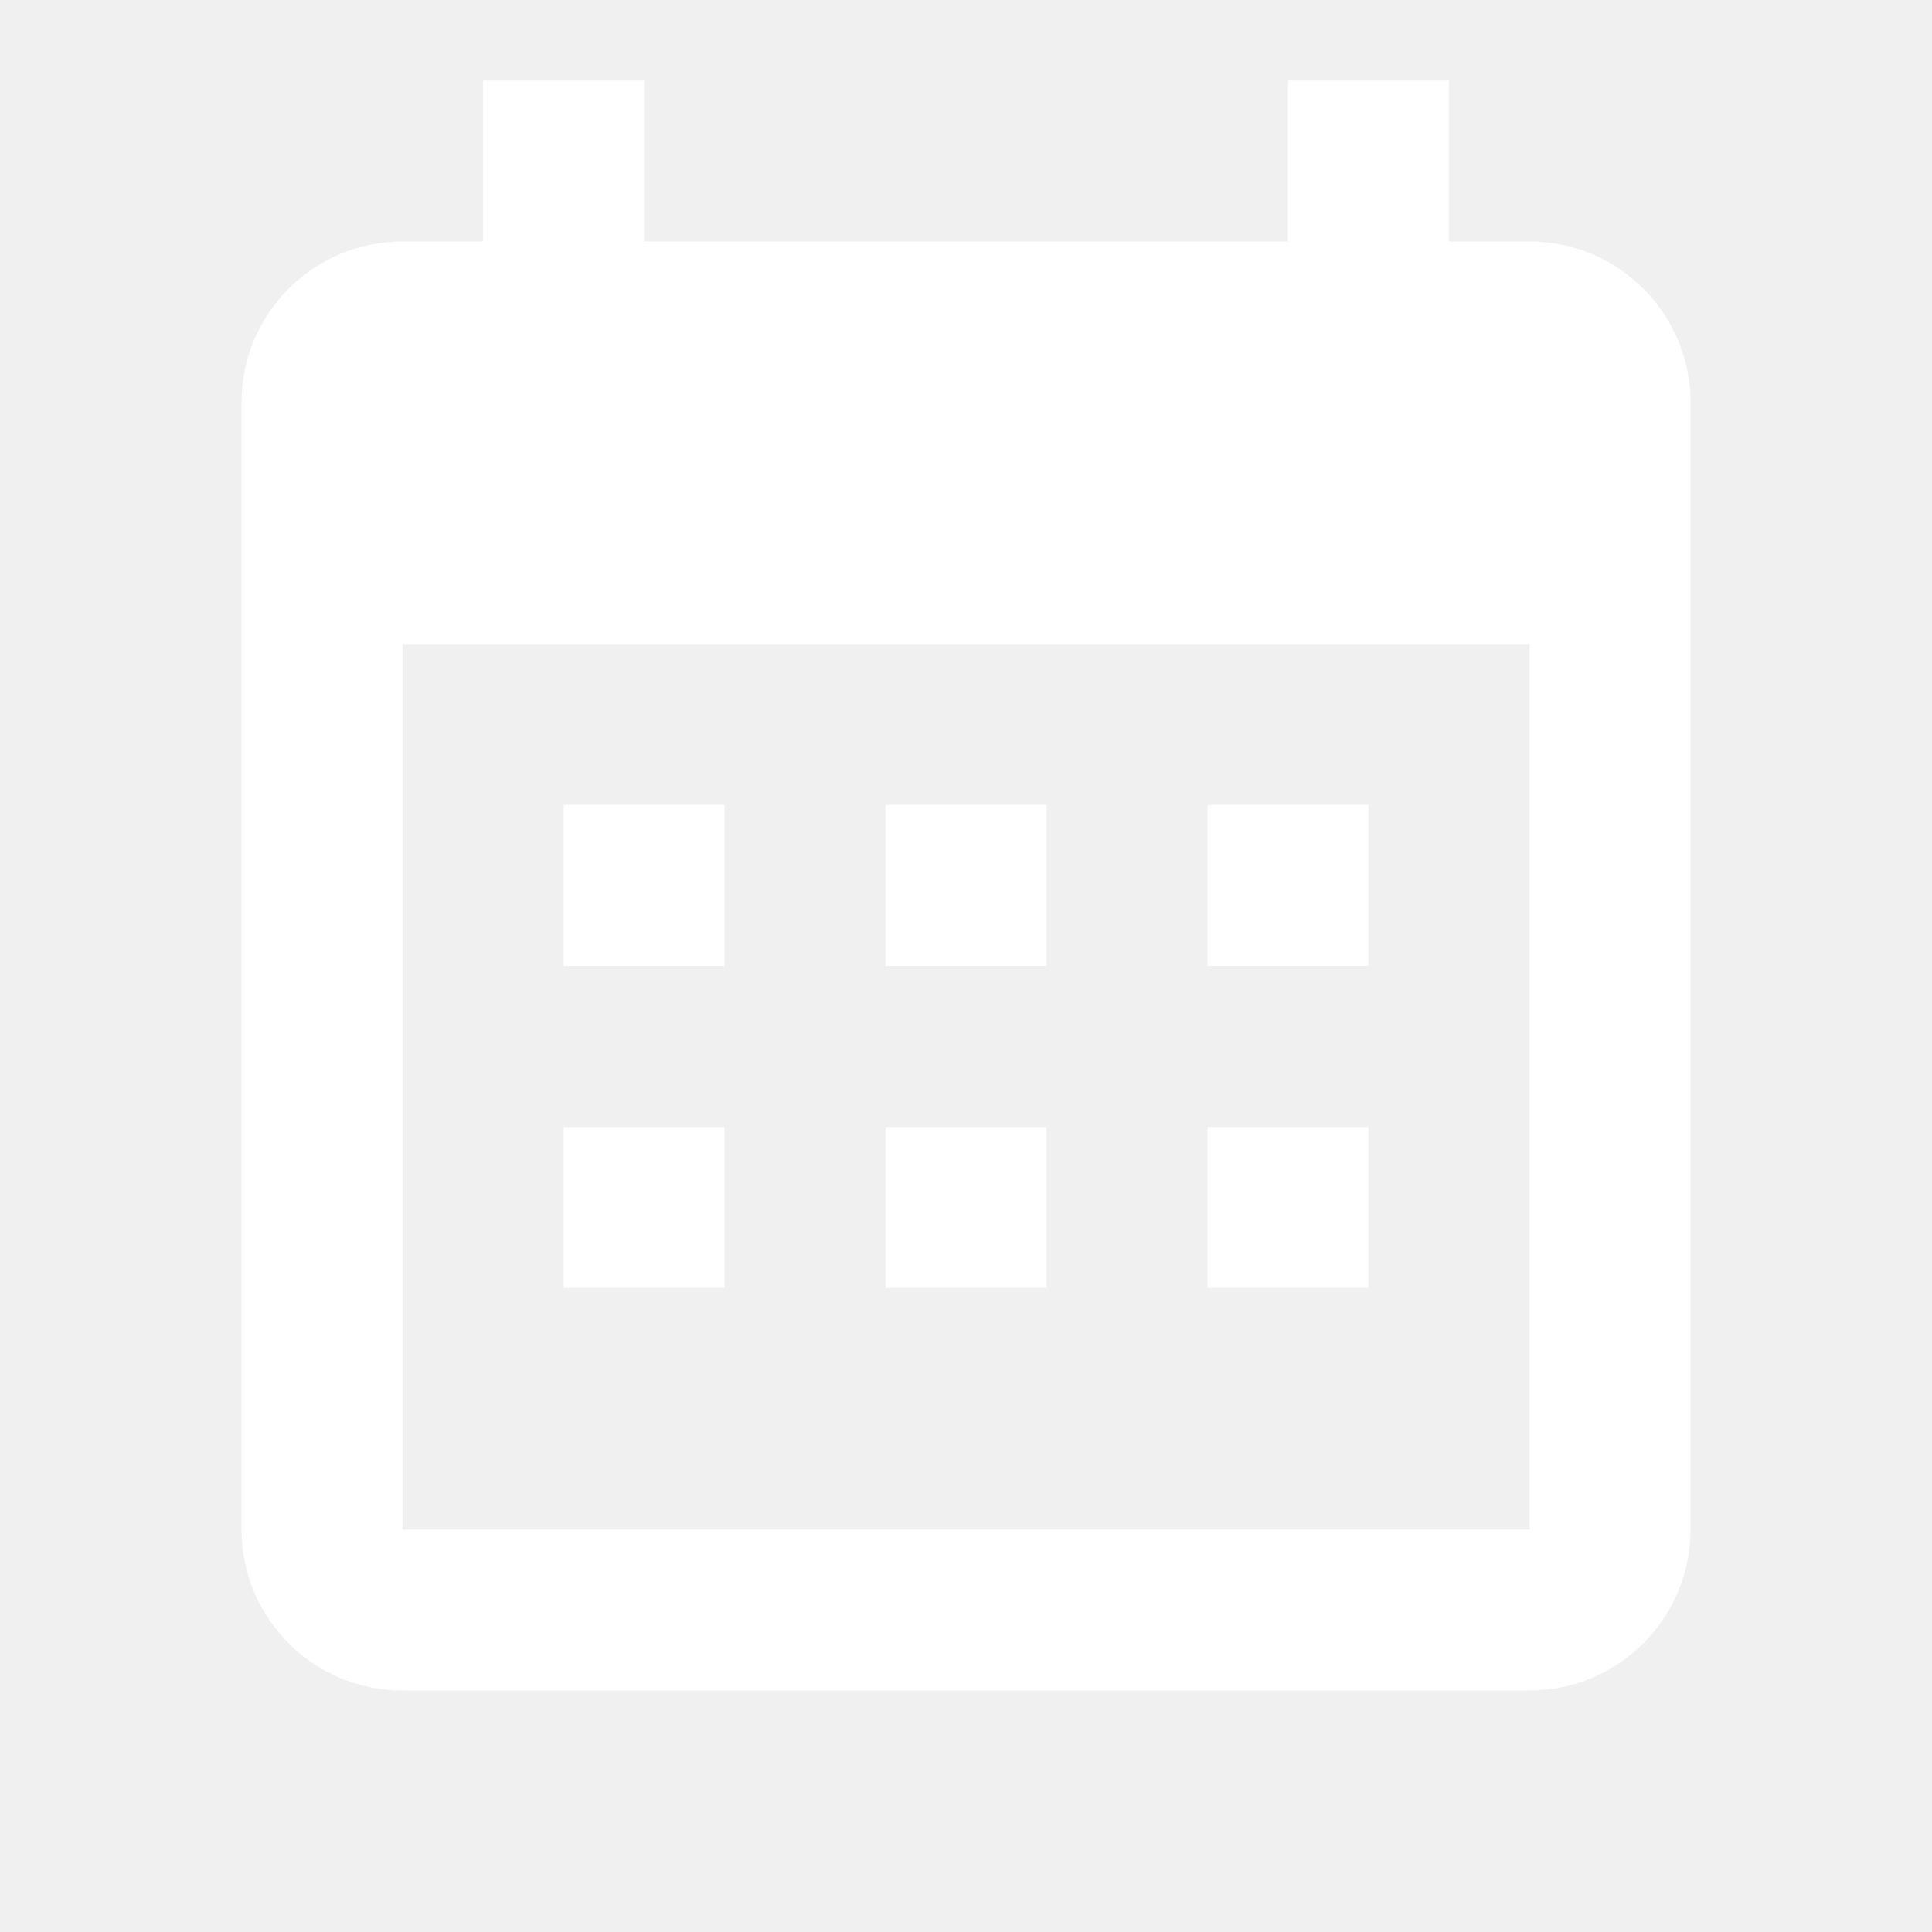
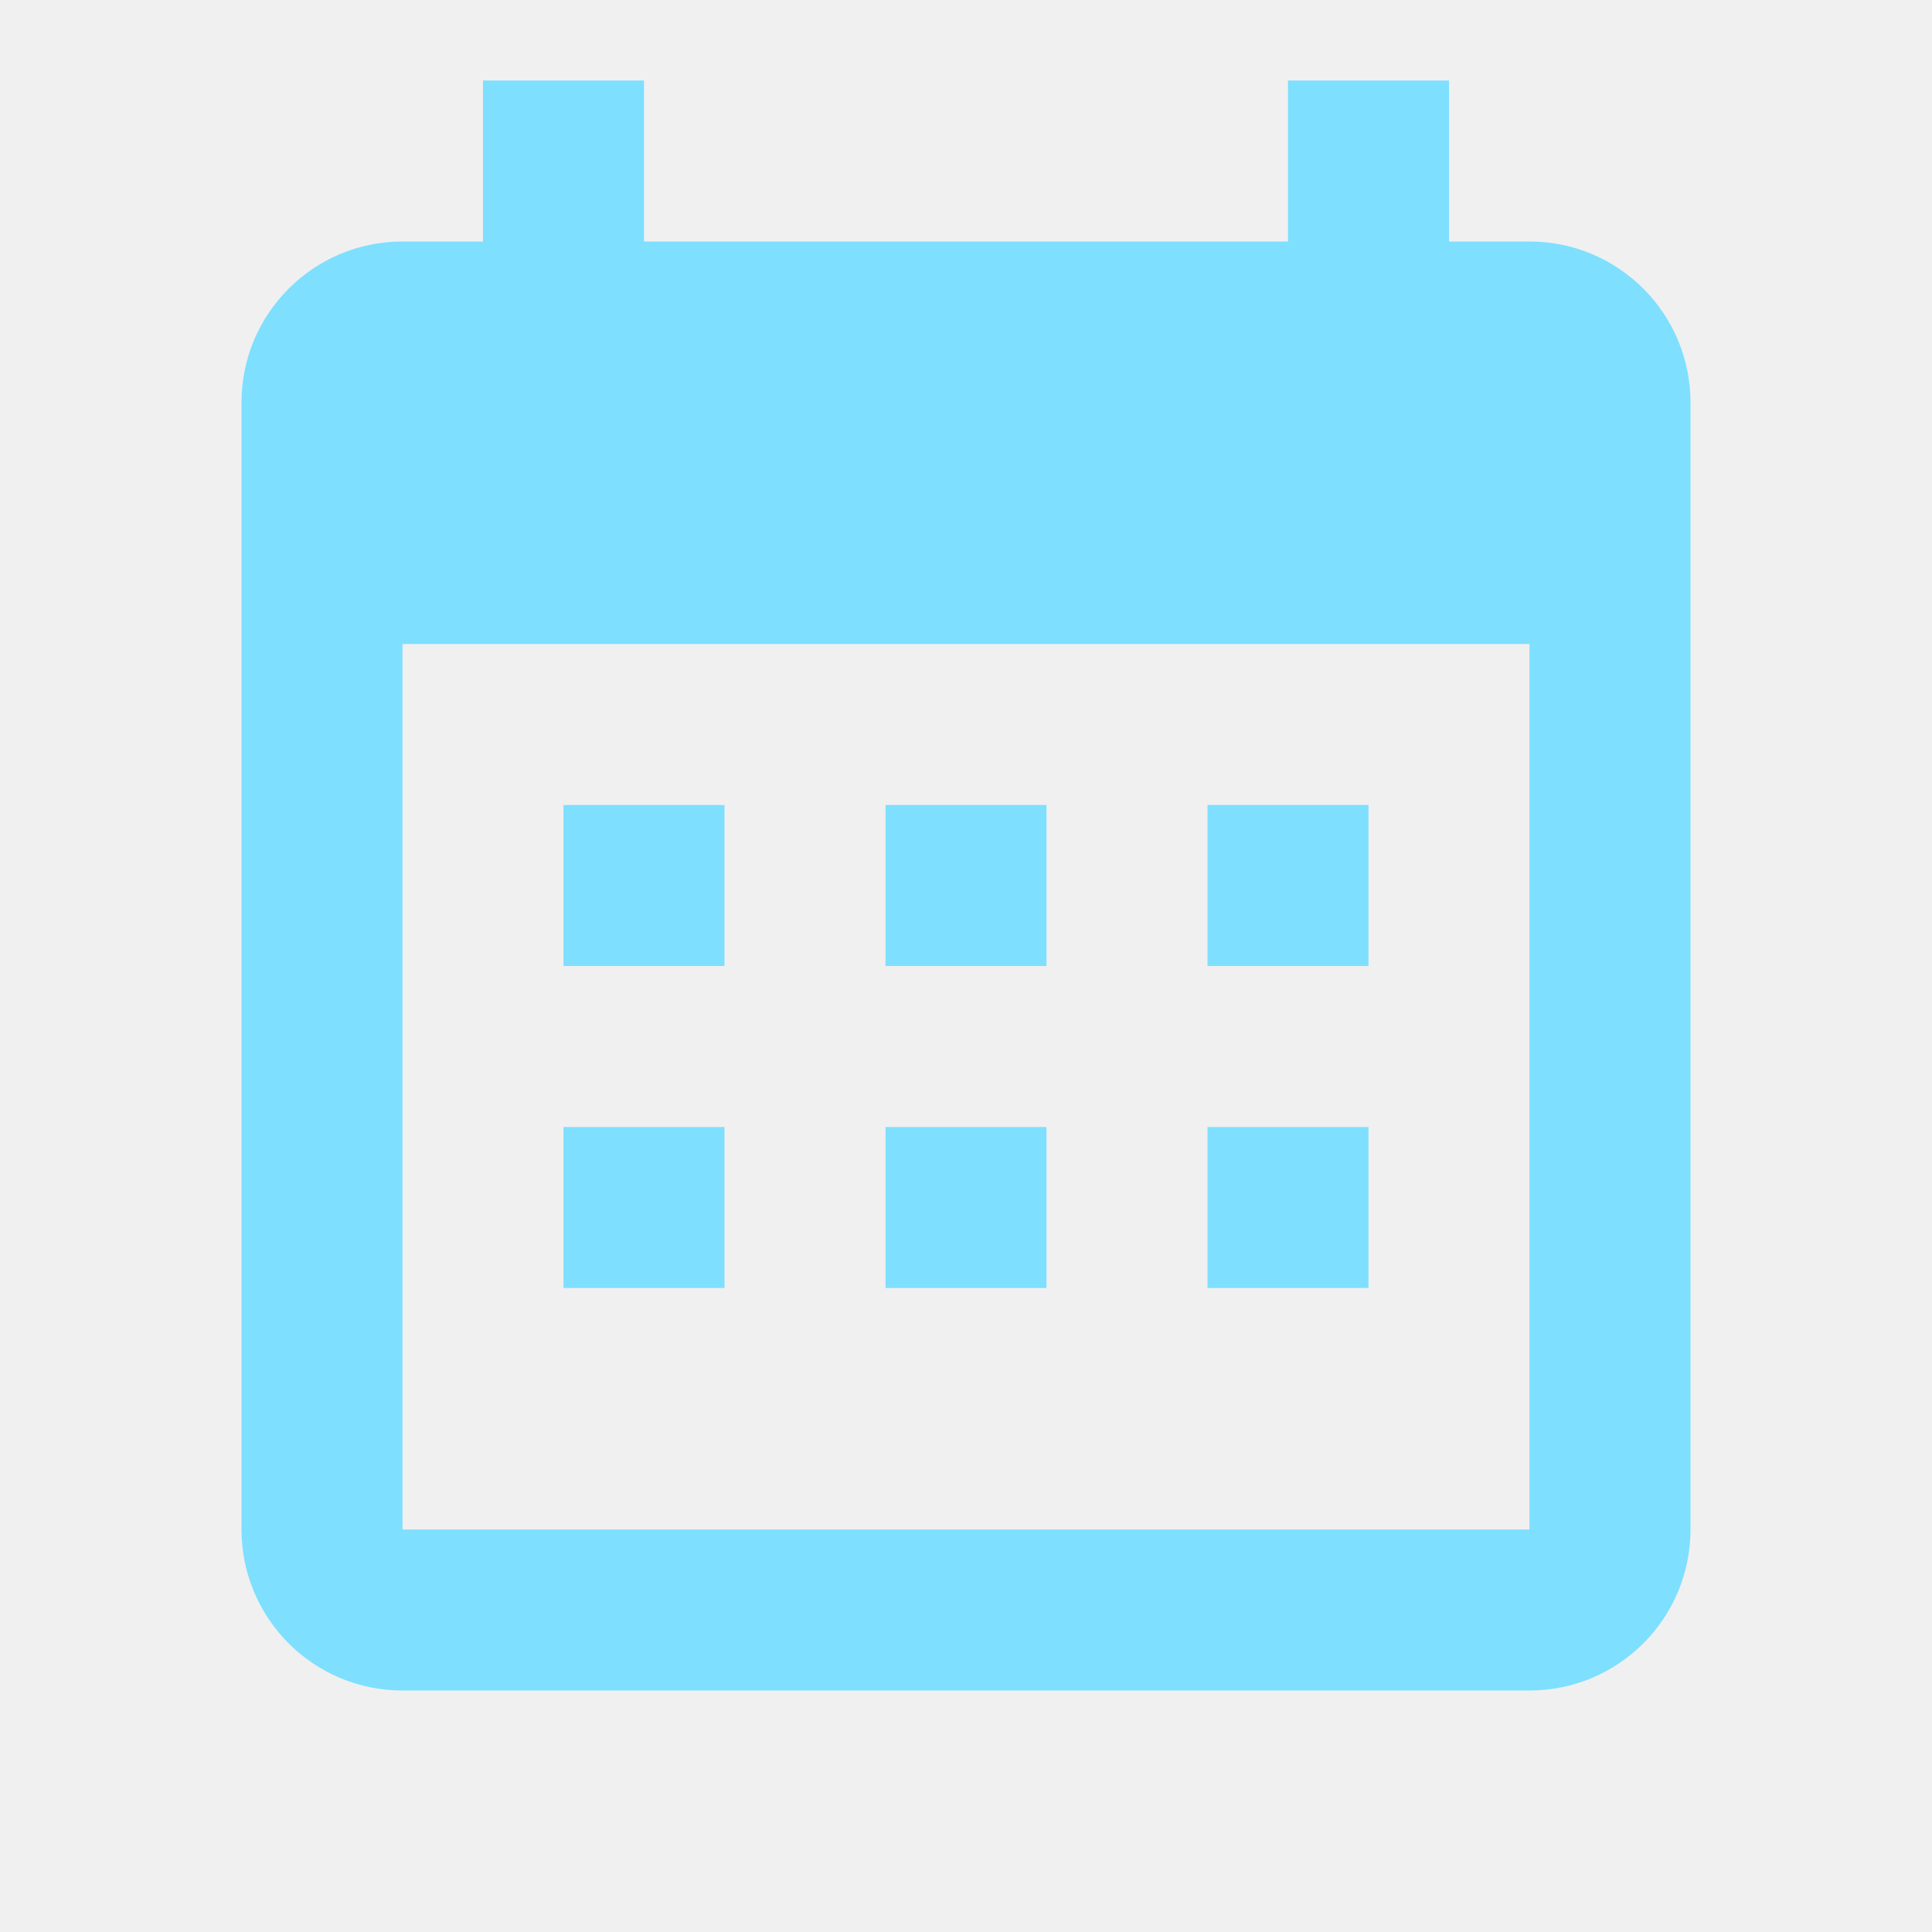
- <svg xmlns="http://www.w3.org/2000/svg" viewBox="0 0 24 24" fill="white">
+ <svg xmlns="http://www.w3.org/2000/svg" viewBox="0 0 24 24" fill="#7edfff">
  <path d="M9,10V12H7V10H9M13,10V12H11V10H13M17,10V12H15V10H17M19,3A2,2 0 0,1 21,5V19A2,2 0 0,1 19,21H5C3.89,21 3,20.1 3,19V5A2,2 0 0,1 5,3H6V1H8V3H16V1H18V3H19M19,19V8H5V19H19M9,14V16H7V14H9M13,14V16H11V14H13M17,14V16H15V14H17Z" />
</svg>
